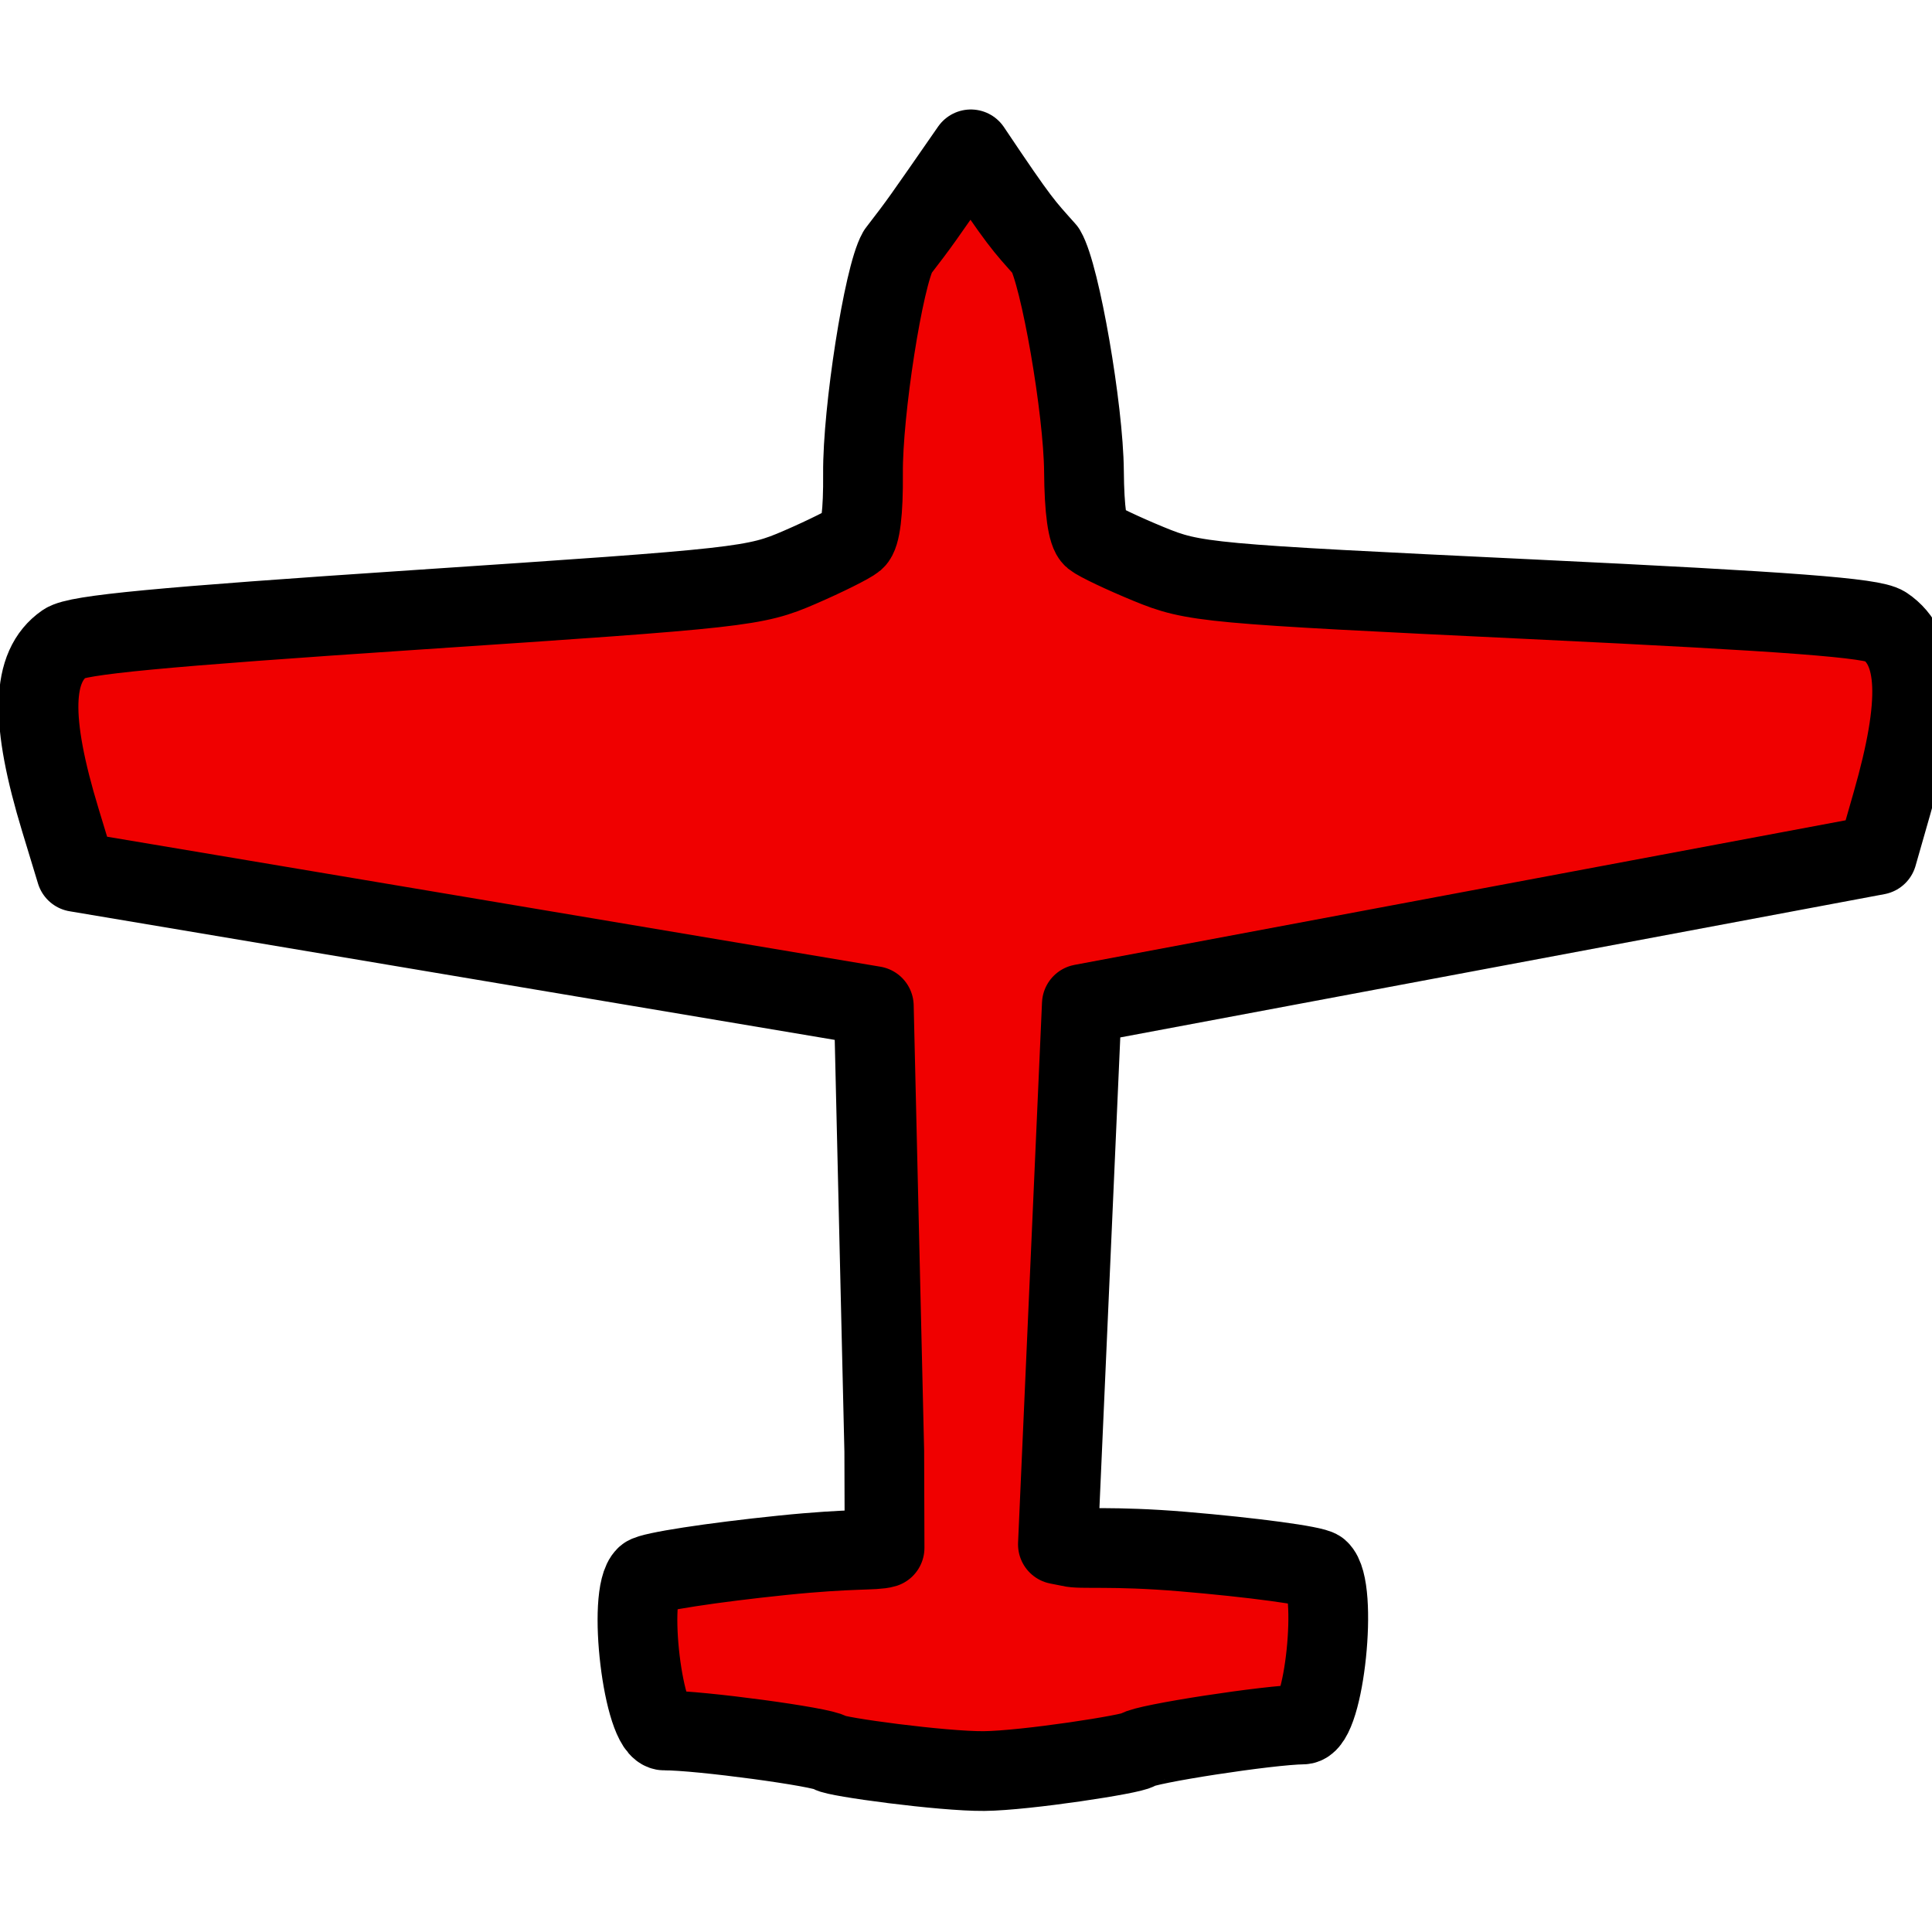
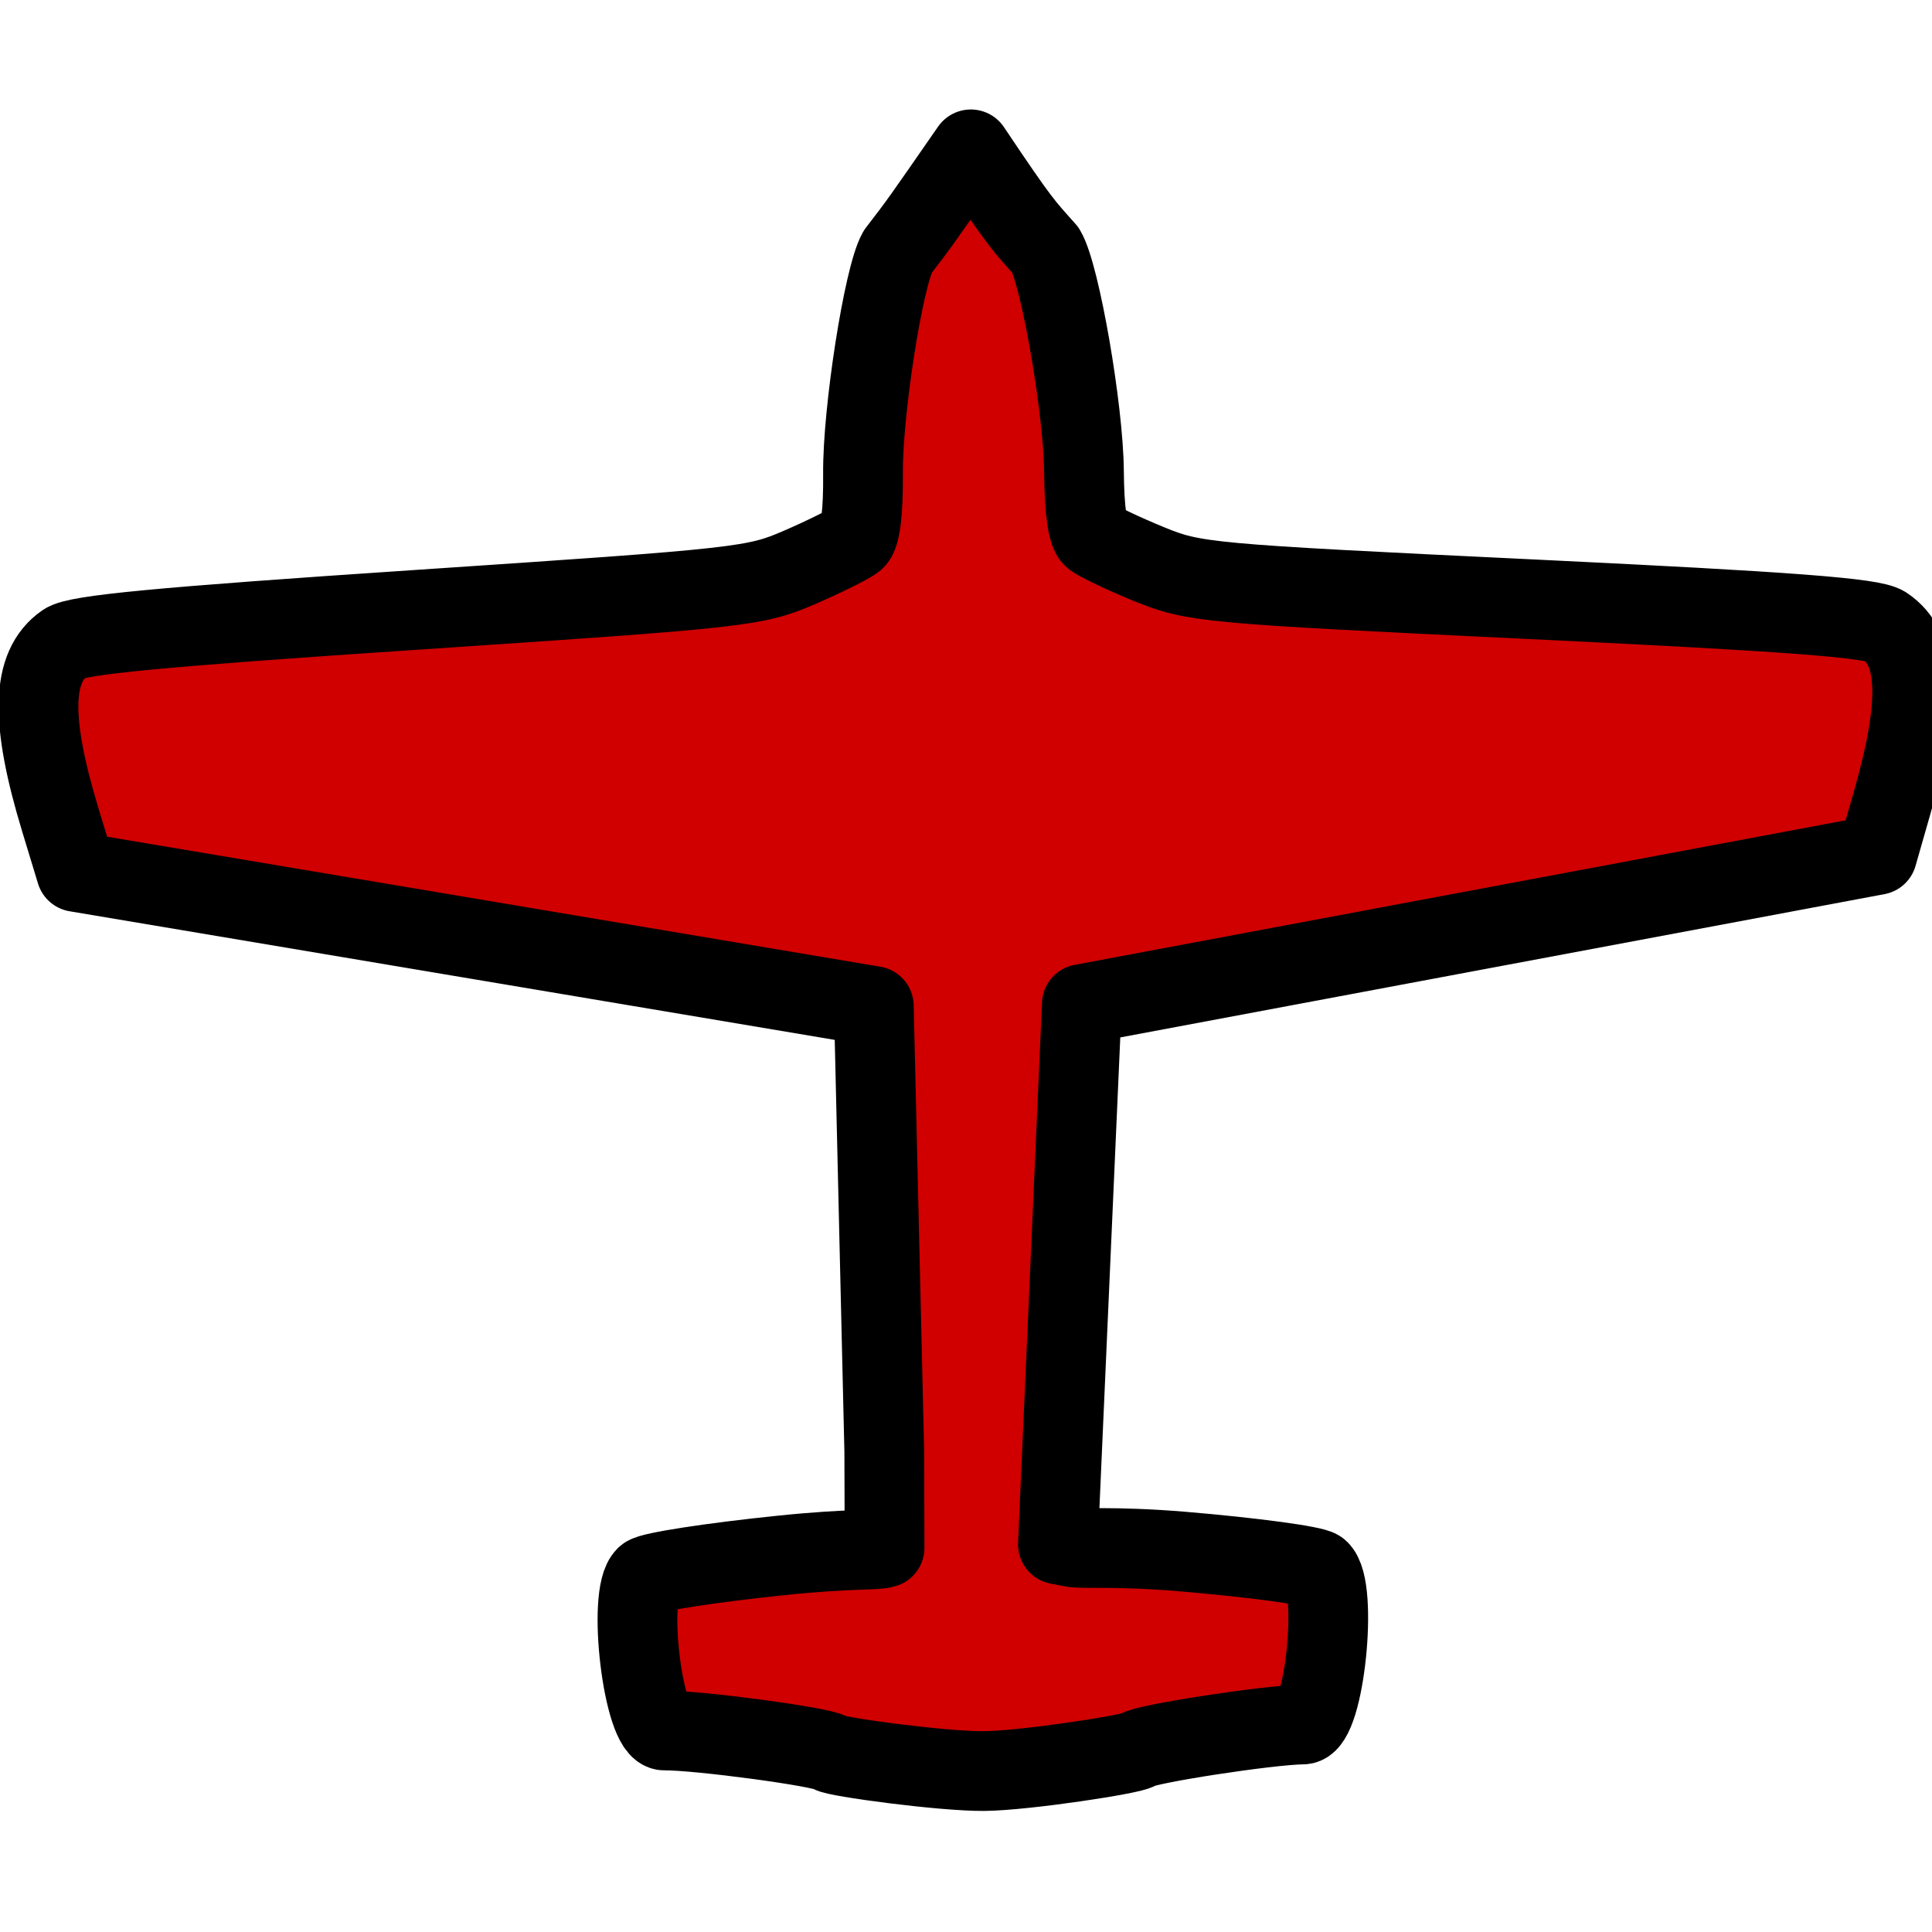
<svg xmlns="http://www.w3.org/2000/svg" version="1.0" width="128" height="128" id="svg2">
  <defs id="defs4">
    <filter id="filter">
      <feGaussianBlur stdDeviation="0.486" id="feGaussianBlur7" />
    </filter>
  </defs>
-   <path style="fill:#f00000;fill-opacity:1;stroke:#000000;stroke-width:5.283;stroke-linecap:round;stroke-linejoin:round;stroke-miterlimit:4;stroke-dasharray:none;stroke-opacity:1" id="path13" d="m 64.321,9.895 c -3.404,4.904 -3.316,4.793 -4.849,6.787 -0.93,1.631 -2.33,10.574 -2.296,14.687 0.021,2.553 -0.166,4.084 -0.536,4.397 -0.313,0.264 -1.955,1.084 -3.646,1.816 -2.982,1.291 -3.732,1.373 -25.371,2.819 -17.136,1.145 -22.529,1.659 -23.331,2.217 -2.225,1.546 -2.312,5.071 -0.29,11.72 l 1.043,3.43 52.848,8.884 0.692,29.494 0.02,6.402 c -0.643,0.197 -2.132,0.018 -6.777,0.495 -4.645,0.477 -8.706,1.101 -9.025,1.391 -1.282,1.164 -0.193,10.229 1.227,10.216 2.242,-0.021 10.541,1.098 10.979,1.478 0.315,0.27 7.445,1.235 10.19,1.209 2.745,-0.026 9.86,-1.124 10.169,-1.401 0.432,-0.389 8.711,-1.664 10.953,-1.685 1.42,-0.013 2.361,-9.098 1.06,-10.238 -0.326,-0.281 -4.395,-0.83 -9.047,-1.22 -4.652,-0.389 -6.79,-0.128 -7.436,-0.314 l -0.809,-0.159 1.586,-35.798 52.694,-9.88 0.987,-3.449 c 1.913,-6.686 1.768,-10.208 -0.482,-11.713 -0.811,-0.542 -6.212,-0.954 -23.364,-1.776 C 79.853,38.667 79.102,38.599 76.099,37.364 74.397,36.664 72.741,35.876 72.424,35.618 72.049,35.312 71.837,33.784 71.816,31.231 71.783,27.118 70.237,18.203 69.28,16.59 67.783,14.907 67.647,14.859 64.321,9.895 Z" />
+   <path style="fill:#d00000;fill-opacity:1;stroke:#000000;stroke-width:5.283;stroke-linecap:round;stroke-linejoin:round;stroke-miterlimit:4;stroke-dasharray:none;stroke-opacity:1" id="path13" d="m 64.321,9.895 c -3.404,4.904 -3.316,4.793 -4.849,6.787 -0.93,1.631 -2.33,10.574 -2.296,14.687 0.021,2.553 -0.166,4.084 -0.536,4.397 -0.313,0.264 -1.955,1.084 -3.646,1.816 -2.982,1.291 -3.732,1.373 -25.371,2.819 -17.136,1.145 -22.529,1.659 -23.331,2.217 -2.225,1.546 -2.312,5.071 -0.29,11.72 l 1.043,3.43 52.848,8.884 0.692,29.494 0.02,6.402 c -0.643,0.197 -2.132,0.018 -6.777,0.495 -4.645,0.477 -8.706,1.101 -9.025,1.391 -1.282,1.164 -0.193,10.229 1.227,10.216 2.242,-0.021 10.541,1.098 10.979,1.478 0.315,0.27 7.445,1.235 10.19,1.209 2.745,-0.026 9.86,-1.124 10.169,-1.401 0.432,-0.389 8.711,-1.664 10.953,-1.685 1.42,-0.013 2.361,-9.098 1.06,-10.238 -0.326,-0.281 -4.395,-0.83 -9.047,-1.22 -4.652,-0.389 -6.79,-0.128 -7.436,-0.314 l -0.809,-0.159 1.586,-35.798 52.694,-9.88 0.987,-3.449 c 1.913,-6.686 1.768,-10.208 -0.482,-11.713 -0.811,-0.542 -6.212,-0.954 -23.364,-1.776 C 79.853,38.667 79.102,38.599 76.099,37.364 74.397,36.664 72.741,35.876 72.424,35.618 72.049,35.312 71.837,33.784 71.816,31.231 71.783,27.118 70.237,18.203 69.28,16.59 67.783,14.907 67.647,14.859 64.321,9.895 Z" />
</svg>
